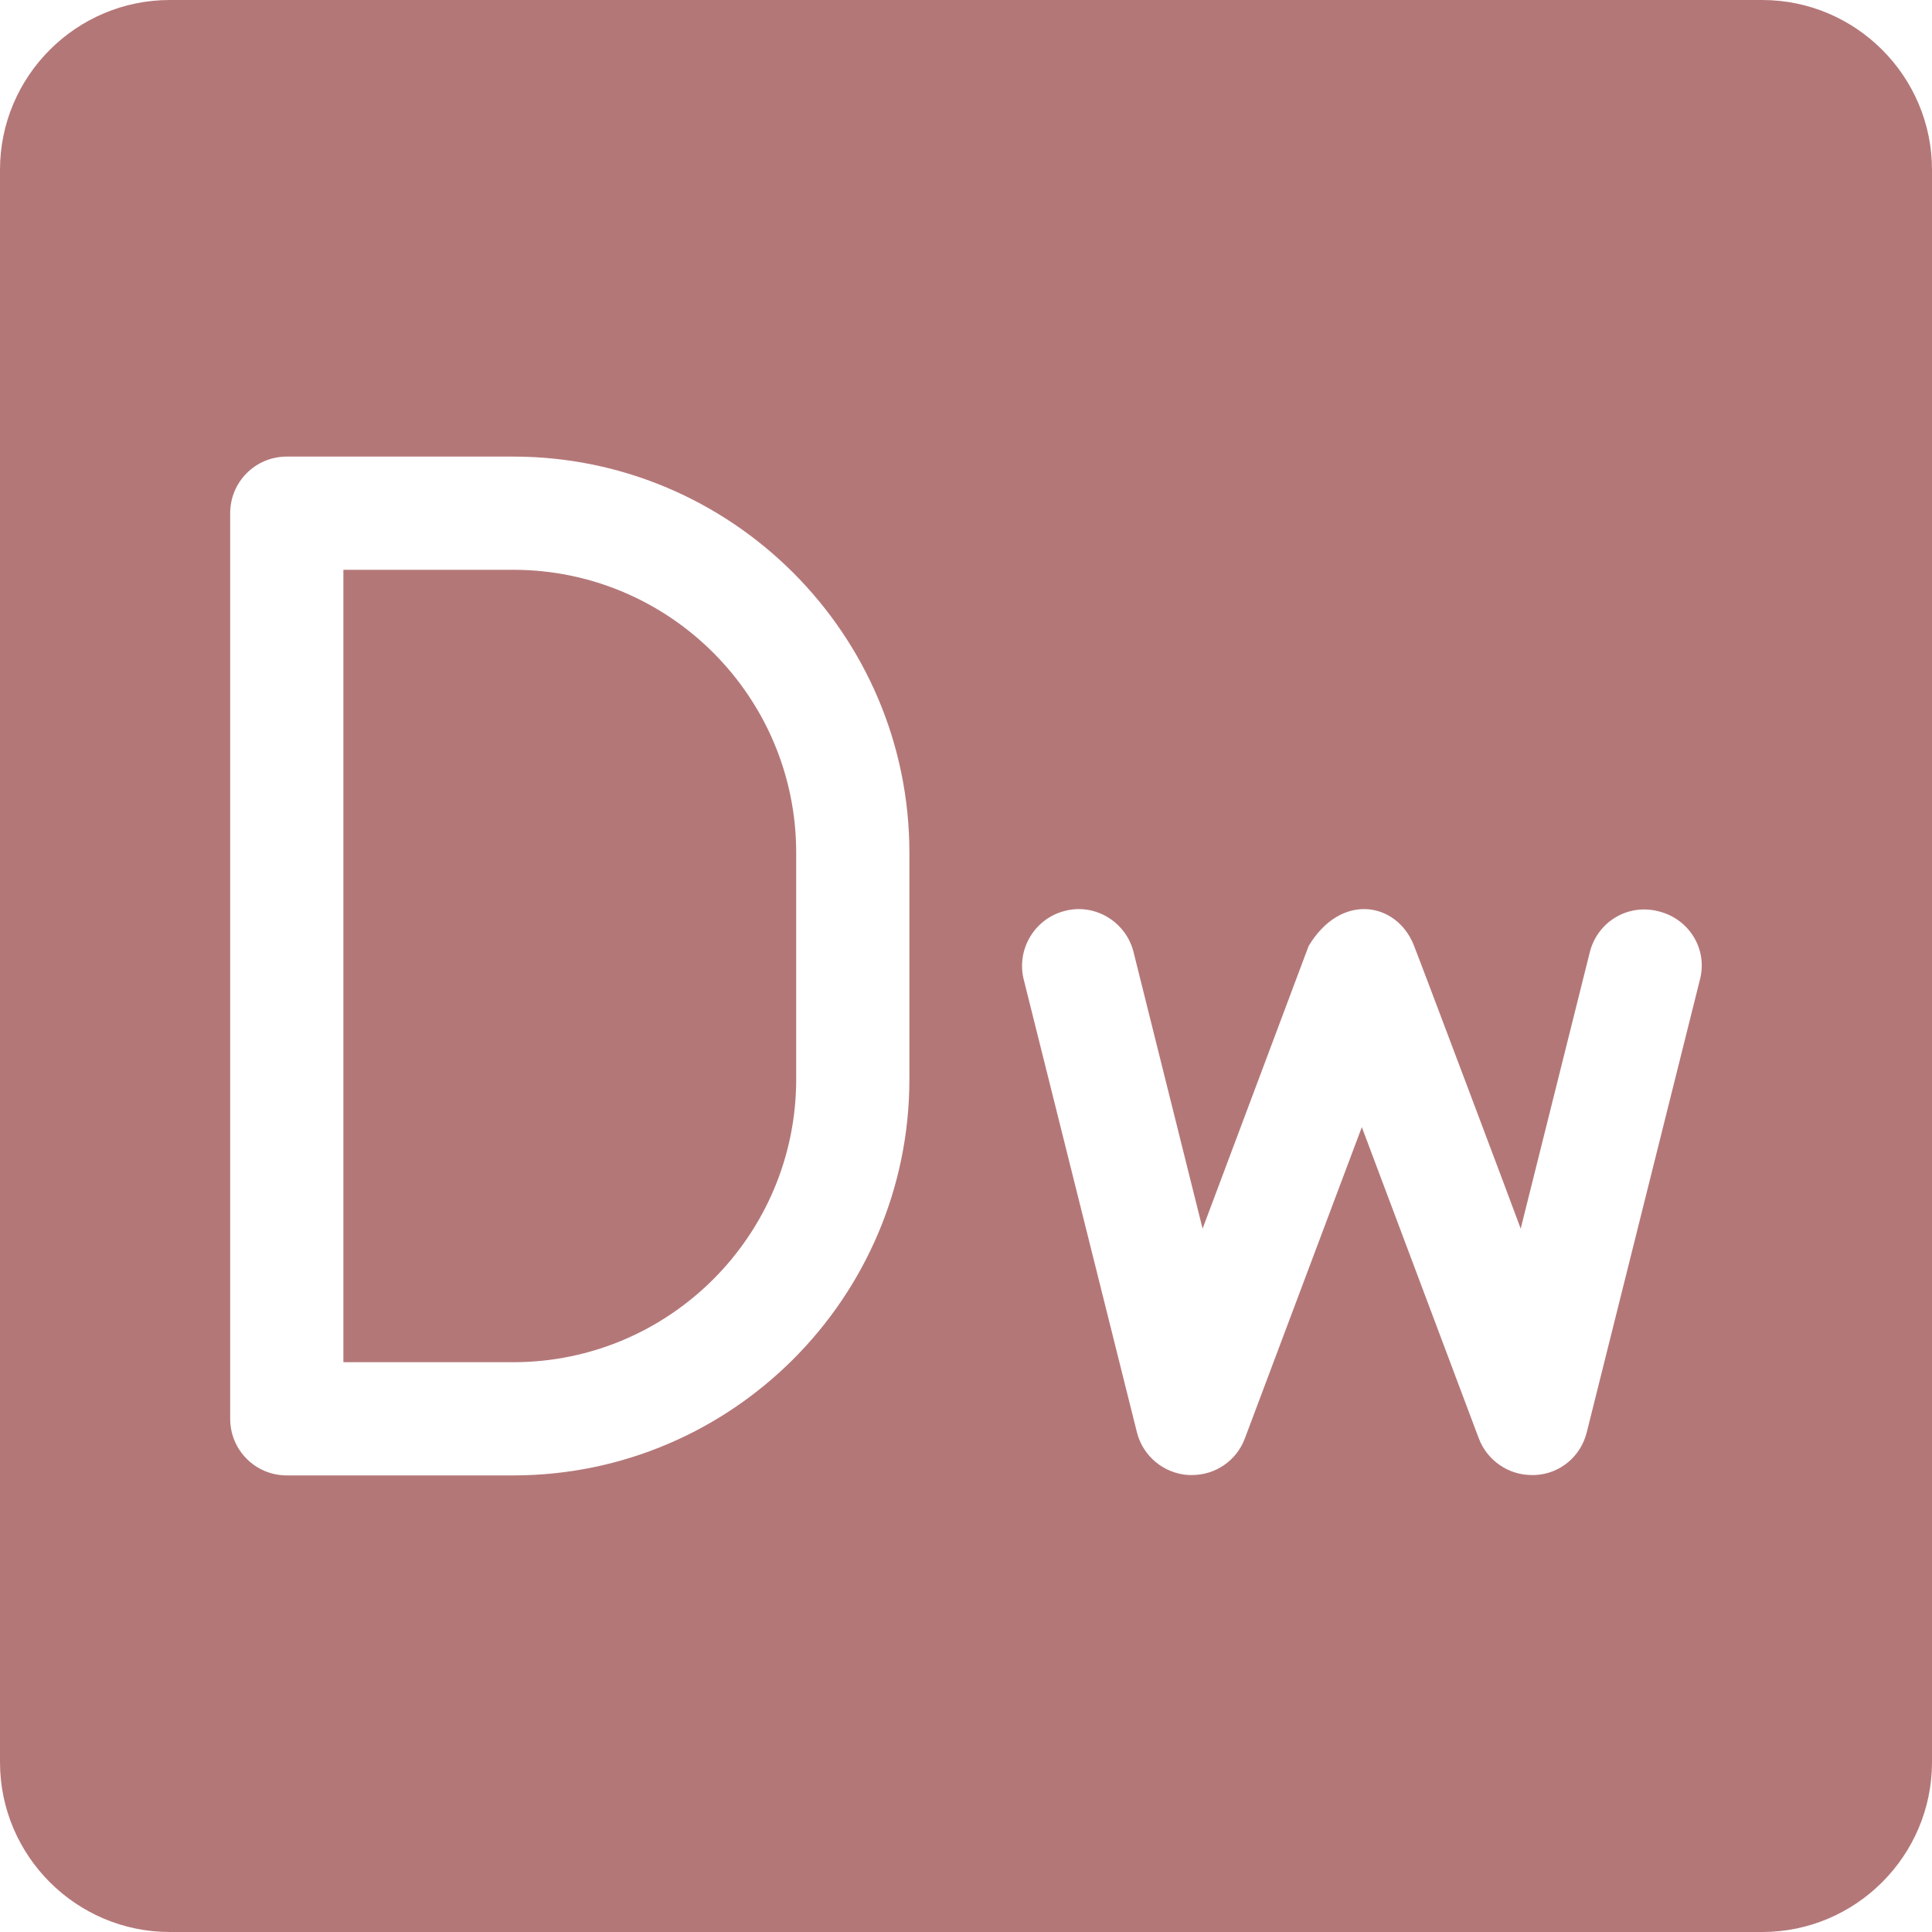
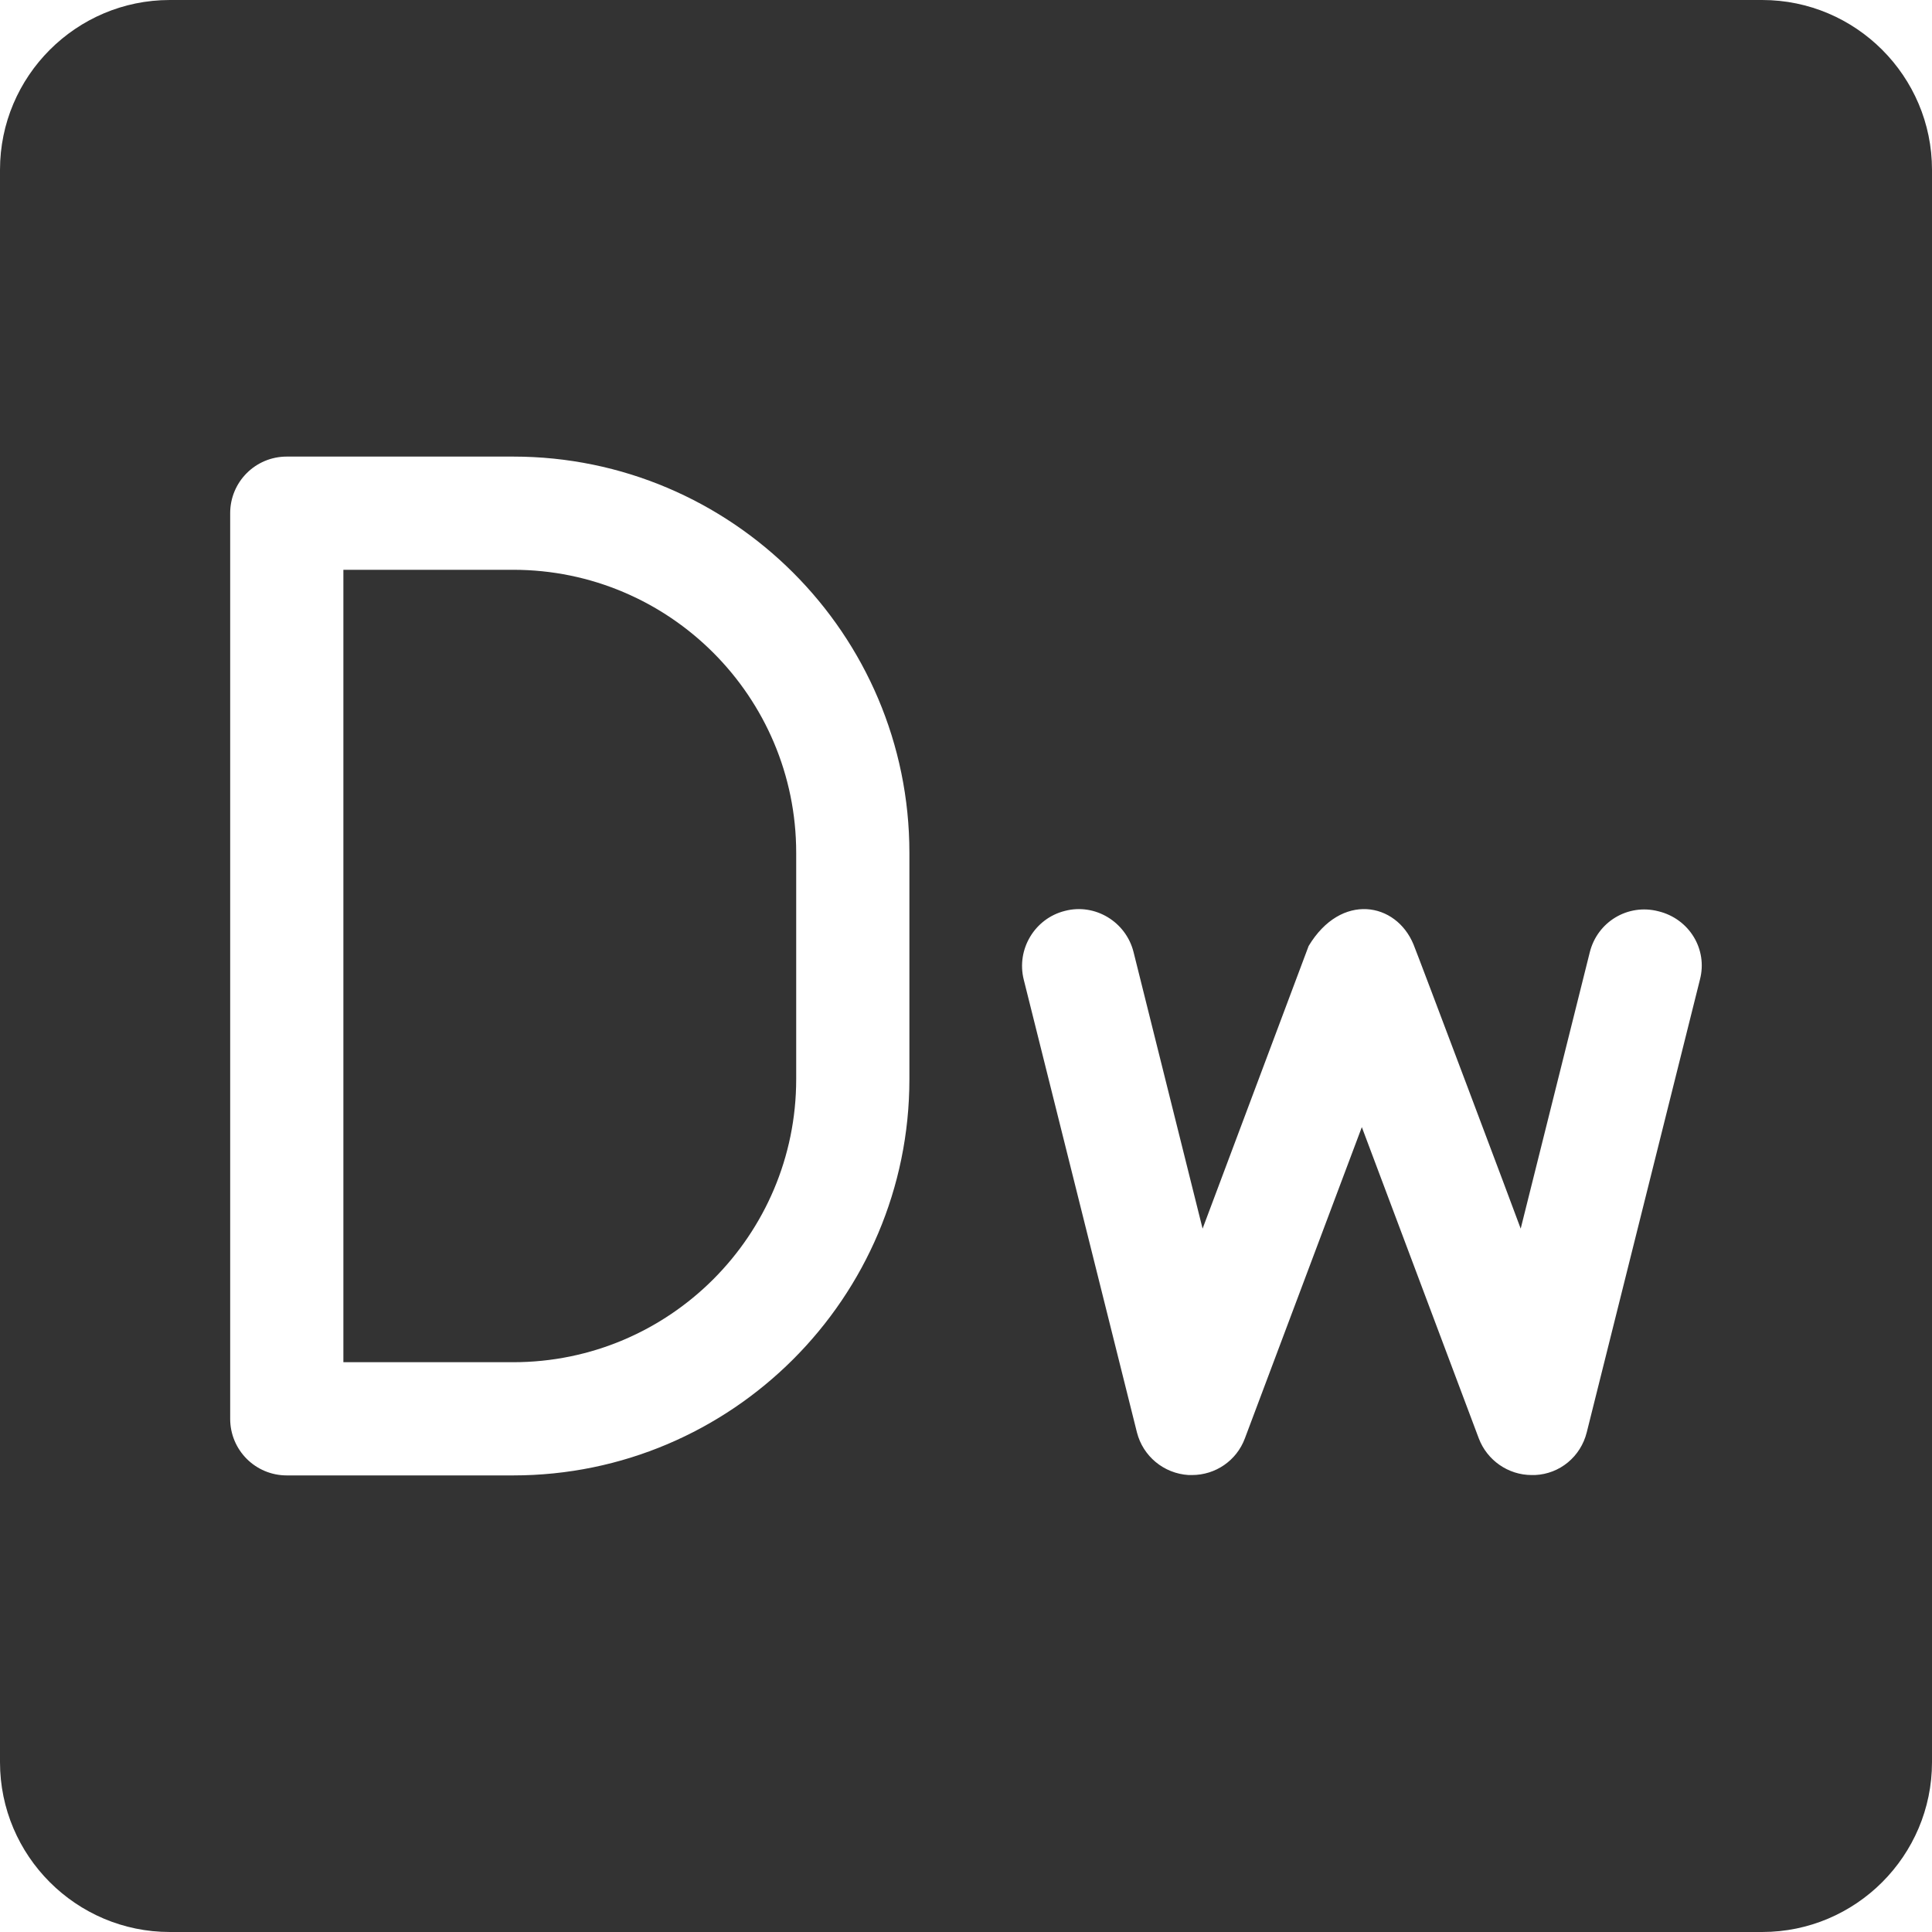
<svg xmlns="http://www.w3.org/2000/svg" version="1.1" id="Capa_1" x="0px" y="0px" viewBox="0 0 512 512" style="enable-background:new 0 0 512 512;" xml:space="preserve">
  <style type="text/css">
- 	.st0{fill:#B47778;}
+ 	.st0{fill:#333333;}
</style>
  <g>
    <g>
      <path class="st0" d="M136,151H91v210h45c41.4,0,75-33.6,75-75v-60C211,184.6,177.4,151,136,151z" />
    </g>
  </g>
  <g>
    <g>
      <g>
-         <path class="st0" d="M403.1,325.6L403.1,325.6C403.2,325.8,403.2,325.7,403.1,325.6z" />
+         <path d="M403.1,325.6L403.1,325.6C403.2,325.8,403.2,325.7,403.1,325.6z" />
        <path class="st0" d="M467,0H45C20.2,0,0,20.2,0,45v422c0,24.8,20.2,45,45,45h422c24.8,0,45-20.2,45-45V45C512,20.2,491.8,0,467,0     z M241,286c0,57.9-47.1,105-105,105H76c-8.3,0-15-6.7-15-15V136c0-8.3,6.7-15,15-15h60c57.9,0,105,47.1,105,105V286z      M450.5,259.6l-30,120c-1.6,6.4-7.1,11-13.7,11.3c-0.3,0-0.6,0-0.9,0c-6.2,0-11.8-3.9-14-9.7l-31-82.5l-31,82.5     c-2.2,5.9-7.8,9.7-14,9.7c-0.3,0-0.6,0-0.9,0c-6.6-0.4-12.1-5-13.7-11.3l-30-120c-2-8,2.9-16.2,10.9-18.2     c8-2.1,16.2,2.9,18.2,10.9l18.3,73.3l28.1-74.9c8.6-14.3,23.2-11.6,27.8-0.4c1.2,2.9,27.3,72.2,28.4,75.3l18.3-73.2     c2-8.1,10.1-13,18.2-10.9C447.7,243.5,452.6,251.6,450.5,259.6z" />
      </g>
    </g>
  </g>
</svg>
